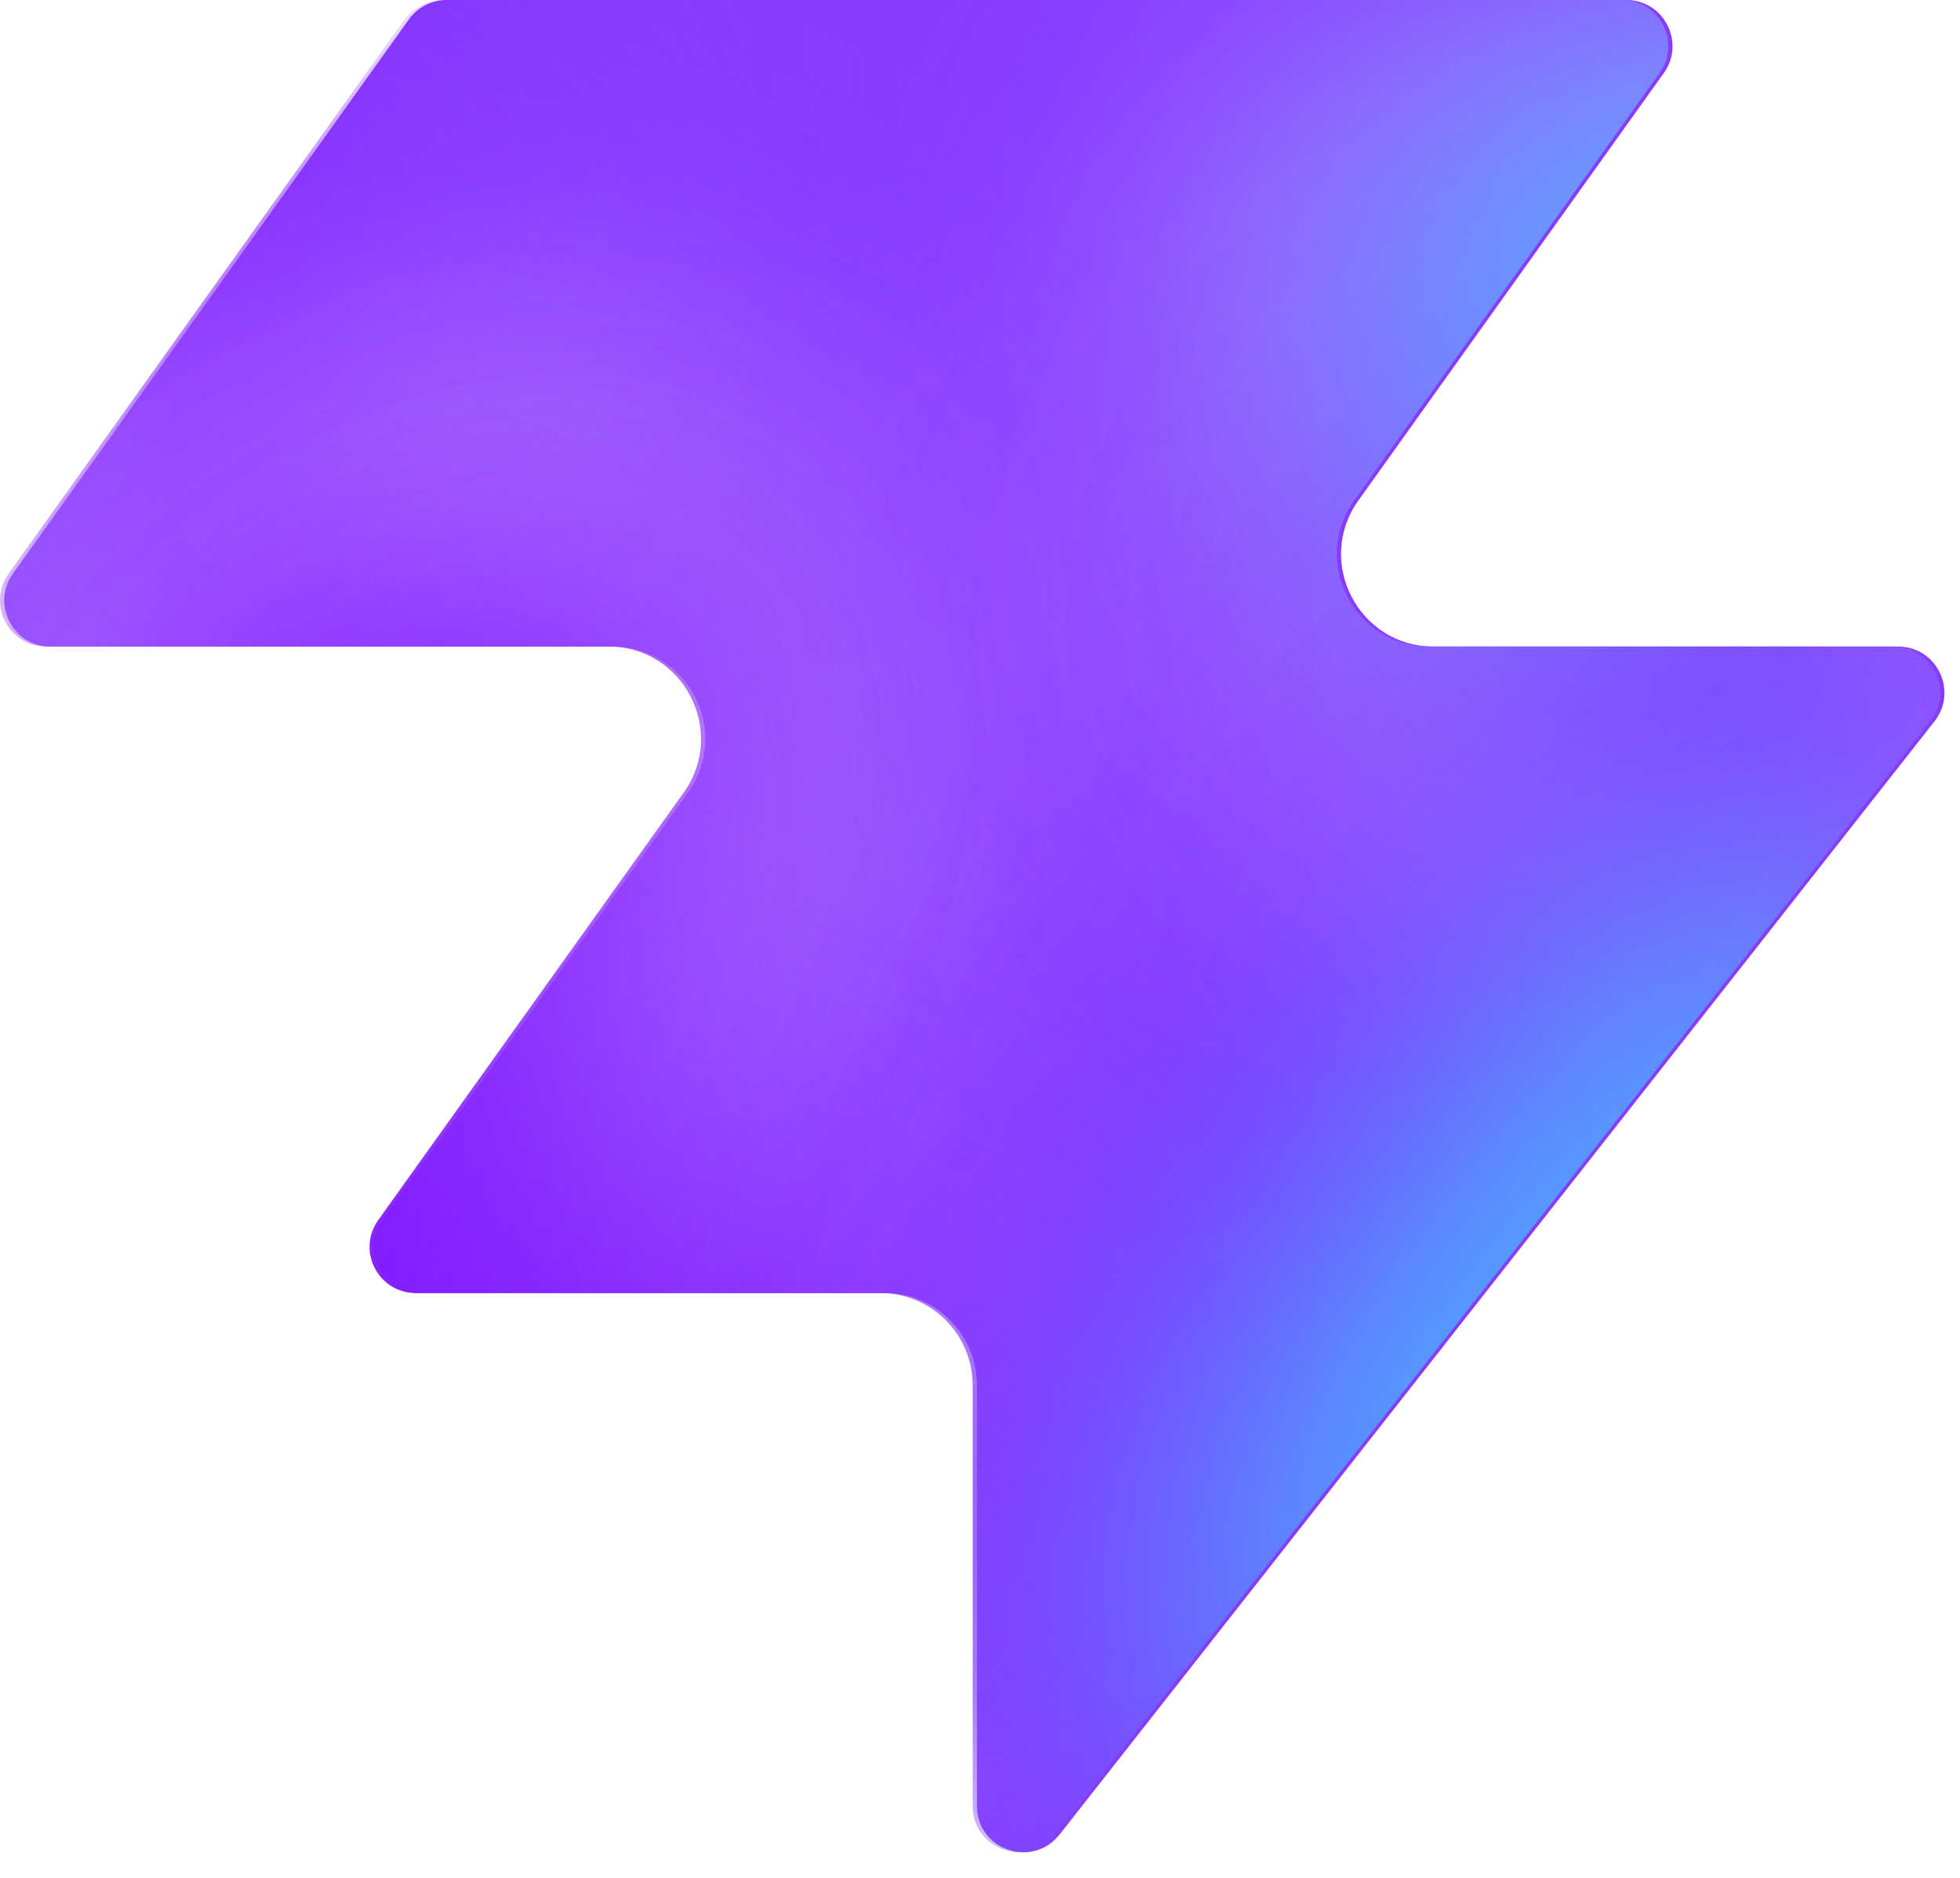
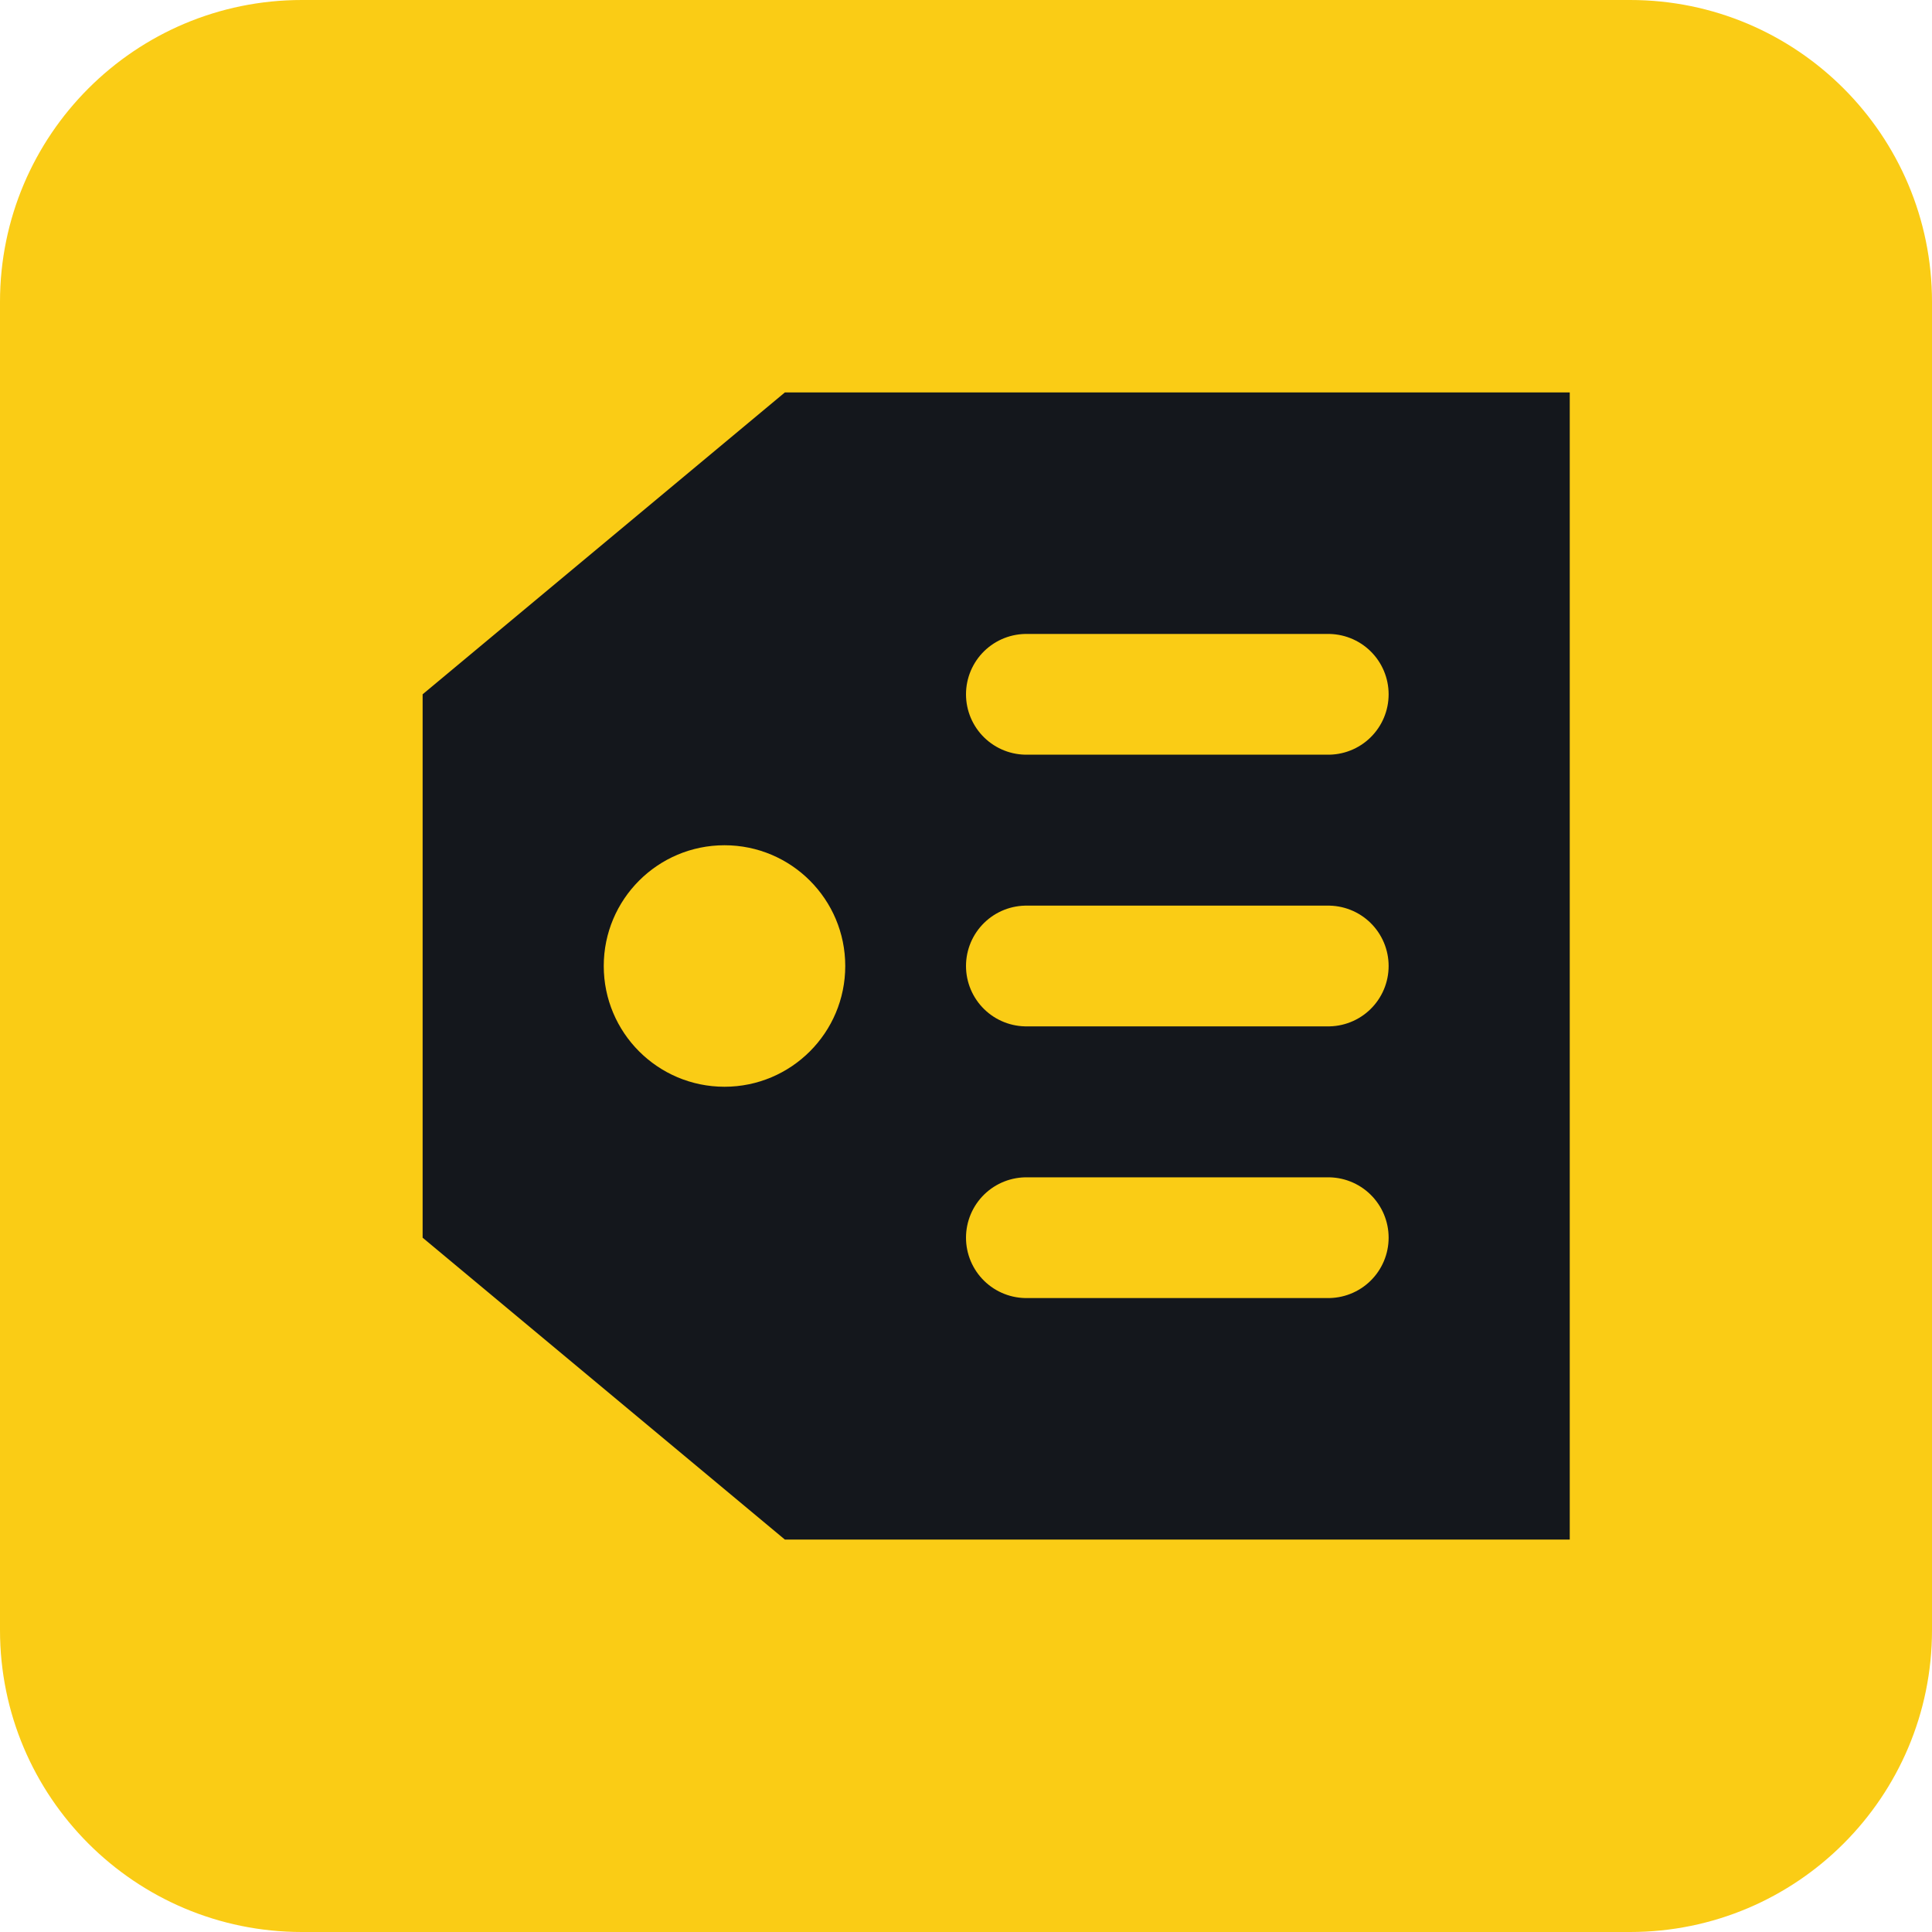
- <svg xmlns="http://www.w3.org/2000/svg" width="48" height="46" fill="none" viewBox="0 0 48 46">
-   <path fill="#863bff" d="M25.946 44.938c-.664.845-2.021.375-2.021-.698V33.937a2.26 2.26 0 0 0-2.262-2.262H10.287c-.92 0-1.456-1.04-.92-1.788l7.48-10.471c1.07-1.497 0-3.578-1.842-3.578H1.237c-.92 0-1.456-1.04-.92-1.788L10.013.474c.214-.297.556-.474.92-.474h28.894c.92 0 1.456 1.04.92 1.788l-7.48 10.471c-1.07 1.498 0 3.579 1.842 3.579h11.377c.943 0 1.473 1.088.89 1.83L25.947 44.94z" style="fill:#863bff;fill:color(display-p3 .525 .23 1);fill-opacity:1" />
-   <mask id="a" width="48" height="46" x="0" y="0" maskUnits="userSpaceOnUse" style="mask-type:alpha">
-     <path fill="#000" d="M25.842 44.938c-.664.844-2.021.375-2.021-.698V33.937a2.26 2.26 0 0 0-2.262-2.262H10.183c-.92 0-1.456-1.04-.92-1.788l7.48-10.471c1.07-1.498 0-3.579-1.842-3.579H1.133c-.92 0-1.456-1.04-.92-1.787L9.91.473c.214-.297.556-.474.92-.474h28.894c.92 0 1.456 1.04.92 1.788l-7.48 10.471c-1.07 1.498 0 3.578 1.842 3.578h11.377c.943 0 1.473 1.088.89 1.832L25.843 44.94z" style="fill:#000;fill-opacity:1" />
-   </mask>
-   <g mask="url(#a)">
-     <g filter="url(#b)">
-       <ellipse cx="5.508" cy="14.704" fill="#ede6ff" rx="5.508" ry="14.704" style="fill:#ede6ff;fill:color(display-p3 .927 .903 1);fill-opacity:1" transform="matrix(.00324 1 1 -.00324 -4.47 31.516)" />
-     </g>
-     <g filter="url(#c)">
-       <ellipse cx="10.399" cy="29.851" fill="#ede6ff" rx="10.399" ry="29.851" style="fill:#ede6ff;fill:color(display-p3 .927 .903 1);fill-opacity:1" transform="matrix(.00324 1 1 -.00324 -39.328 7.883)" />
-     </g>
-     <g filter="url(#d)">
-       <ellipse cx="5.508" cy="30.487" fill="#7e14ff" rx="5.508" ry="30.487" style="fill:#7e14ff;fill:color(display-p3 .492 .077 1);fill-opacity:1" transform="rotate(89.814 -25.913 -14.639)scale(1 -1)" />
-     </g>
-     <g filter="url(#e)">
-       <ellipse cx="5.508" cy="30.599" fill="#7e14ff" rx="5.508" ry="30.599" style="fill:#7e14ff;fill:color(display-p3 .492 .077 1);fill-opacity:1" transform="rotate(89.814 -32.644 -3.334)scale(1 -1)" />
-     </g>
-     <g filter="url(#f)">
-       <ellipse cx="5.508" cy="30.599" fill="#7e14ff" rx="5.508" ry="30.599" style="fill:#7e14ff;fill:color(display-p3 .492 .077 1);fill-opacity:1" transform="matrix(.00324 1 1 -.00324 -34.34 30.47)" />
-     </g>
-     <g filter="url(#g)">
-       <ellipse cx="14.072" cy="22.078" fill="#ede6ff" rx="14.072" ry="22.078" style="fill:#ede6ff;fill:color(display-p3 .927 .903 1);fill-opacity:1" transform="rotate(93.35 24.506 48.493)scale(-1 1)" />
-     </g>
-     <g filter="url(#h)">
-       <ellipse cx="3.47" cy="21.501" fill="#7e14ff" rx="3.47" ry="21.501" style="fill:#7e14ff;fill:color(display-p3 .492 .077 1);fill-opacity:1" transform="rotate(89.009 28.708 47.59)scale(-1 1)" />
-     </g>
-     <g filter="url(#i)">
-       <ellipse cx="3.47" cy="21.501" fill="#7e14ff" rx="3.47" ry="21.501" style="fill:#7e14ff;fill:color(display-p3 .492 .077 1);fill-opacity:1" transform="rotate(89.009 28.708 47.59)scale(-1 1)" />
-     </g>
-     <g filter="url(#j)">
-       <ellipse cx=".387" cy="8.972" fill="#7e14ff" rx="4.407" ry="29.108" style="fill:#7e14ff;fill:color(display-p3 .492 .077 1);fill-opacity:1" transform="rotate(39.51 .387 8.972)" />
-     </g>
-     <g filter="url(#k)">
-       <ellipse cx="47.523" cy="-6.092" fill="#7e14ff" rx="4.407" ry="29.108" style="fill:#7e14ff;fill:color(display-p3 .492 .077 1);fill-opacity:1" transform="rotate(37.892 47.523 -6.092)" />
-     </g>
-     <g filter="url(#l)">
-       <ellipse cx="41.412" cy="6.333" fill="#47bfff" rx="5.971" ry="9.665" style="fill:#47bfff;fill:color(display-p3 .28 .748 1);fill-opacity:1" transform="rotate(37.892 41.412 6.333)" />
-     </g>
-     <g filter="url(#m)">
-       <ellipse cx="-1.879" cy="38.332" fill="#7e14ff" rx="4.407" ry="29.108" style="fill:#7e14ff;fill:color(display-p3 .492 .077 1);fill-opacity:1" transform="rotate(37.892 -1.88 38.332)" />
-     </g>
-     <g filter="url(#n)">
-       <ellipse cx="-1.879" cy="38.332" fill="#7e14ff" rx="4.407" ry="29.108" style="fill:#7e14ff;fill:color(display-p3 .492 .077 1);fill-opacity:1" transform="rotate(37.892 -1.88 38.332)" />
-     </g>
-     <g filter="url(#o)">
-       <ellipse cx="35.651" cy="29.907" fill="#7e14ff" rx="4.407" ry="29.108" style="fill:#7e14ff;fill:color(display-p3 .492 .077 1);fill-opacity:1" transform="rotate(37.892 35.651 29.907)" />
-     </g>
-     <g filter="url(#p)">
-       <ellipse cx="38.418" cy="32.4" fill="#47bfff" rx="5.971" ry="15.297" style="fill:#47bfff;fill:color(display-p3 .28 .748 1);fill-opacity:1" transform="rotate(37.892 38.418 32.4)" />
-     </g>
-   </g>
-   <defs>
-     <filter id="b" width="60.045" height="41.654" x="-19.77" y="16.149" color-interpolation-filters="sRGB" filterUnits="userSpaceOnUse">
-       <feFlood flood-opacity="0" result="BackgroundImageFix" />
-       <feBlend in="SourceGraphic" in2="BackgroundImageFix" result="shape" />
-       <feGaussianBlur result="effect1_foregroundBlur_2002_17158" stdDeviation="7.659" />
-     </filter>
-     <filter id="c" width="90.34" height="51.437" x="-54.613" y="-7.533" color-interpolation-filters="sRGB" filterUnits="userSpaceOnUse">
-       <feFlood flood-opacity="0" result="BackgroundImageFix" />
-       <feBlend in="SourceGraphic" in2="BackgroundImageFix" result="shape" />
-       <feGaussianBlur result="effect1_foregroundBlur_2002_17158" stdDeviation="7.659" />
-     </filter>
-     <filter id="d" width="79.355" height="29.4" x="-49.64" y="2.03" color-interpolation-filters="sRGB" filterUnits="userSpaceOnUse">
-       <feFlood flood-opacity="0" result="BackgroundImageFix" />
-       <feBlend in="SourceGraphic" in2="BackgroundImageFix" result="shape" />
-       <feGaussianBlur result="effect1_foregroundBlur_2002_17158" stdDeviation="4.596" />
-     </filter>
-     <filter id="e" width="79.579" height="29.4" x="-45.045" y="20.029" color-interpolation-filters="sRGB" filterUnits="userSpaceOnUse">
-       <feFlood flood-opacity="0" result="BackgroundImageFix" />
-       <feBlend in="SourceGraphic" in2="BackgroundImageFix" result="shape" />
-       <feGaussianBlur result="effect1_foregroundBlur_2002_17158" stdDeviation="4.596" />
-     </filter>
-     <filter id="f" width="79.579" height="29.4" x="-43.513" y="21.178" color-interpolation-filters="sRGB" filterUnits="userSpaceOnUse">
-       <feFlood flood-opacity="0" result="BackgroundImageFix" />
-       <feBlend in="SourceGraphic" in2="BackgroundImageFix" result="shape" />
-       <feGaussianBlur result="effect1_foregroundBlur_2002_17158" stdDeviation="4.596" />
-     </filter>
-     <filter id="g" width="74.749" height="58.852" x="15.756" y="-17.901" color-interpolation-filters="sRGB" filterUnits="userSpaceOnUse">
-       <feFlood flood-opacity="0" result="BackgroundImageFix" />
-       <feBlend in="SourceGraphic" in2="BackgroundImageFix" result="shape" />
-       <feGaussianBlur result="effect1_foregroundBlur_2002_17158" stdDeviation="7.659" />
-     </filter>
-     <filter id="h" width="61.377" height="25.362" x="23.548" y="2.284" color-interpolation-filters="sRGB" filterUnits="userSpaceOnUse">
-       <feFlood flood-opacity="0" result="BackgroundImageFix" />
-       <feBlend in="SourceGraphic" in2="BackgroundImageFix" result="shape" />
-       <feGaussianBlur result="effect1_foregroundBlur_2002_17158" stdDeviation="4.596" />
-     </filter>
-     <filter id="i" width="61.377" height="25.362" x="23.548" y="2.284" color-interpolation-filters="sRGB" filterUnits="userSpaceOnUse">
-       <feFlood flood-opacity="0" result="BackgroundImageFix" />
-       <feBlend in="SourceGraphic" in2="BackgroundImageFix" result="shape" />
-       <feGaussianBlur result="effect1_foregroundBlur_2002_17158" stdDeviation="4.596" />
-     </filter>
-     <filter id="j" width="56.045" height="63.649" x="-27.636" y="-22.853" color-interpolation-filters="sRGB" filterUnits="userSpaceOnUse">
-       <feFlood flood-opacity="0" result="BackgroundImageFix" />
-       <feBlend in="SourceGraphic" in2="BackgroundImageFix" result="shape" />
-       <feGaussianBlur result="effect1_foregroundBlur_2002_17158" stdDeviation="4.596" />
-     </filter>
-     <filter id="k" width="54.814" height="64.646" x="20.116" y="-38.415" color-interpolation-filters="sRGB" filterUnits="userSpaceOnUse">
-       <feFlood flood-opacity="0" result="BackgroundImageFix" />
-       <feBlend in="SourceGraphic" in2="BackgroundImageFix" result="shape" />
-       <feGaussianBlur result="effect1_foregroundBlur_2002_17158" stdDeviation="4.596" />
-     </filter>
-     <filter id="l" width="33.541" height="35.313" x="24.641" y="-11.323" color-interpolation-filters="sRGB" filterUnits="userSpaceOnUse">
-       <feFlood flood-opacity="0" result="BackgroundImageFix" />
-       <feBlend in="SourceGraphic" in2="BackgroundImageFix" result="shape" />
-       <feGaussianBlur result="effect1_foregroundBlur_2002_17158" stdDeviation="4.596" />
-     </filter>
-     <filter id="m" width="54.814" height="64.646" x="-29.286" y="6.009" color-interpolation-filters="sRGB" filterUnits="userSpaceOnUse">
-       <feFlood flood-opacity="0" result="BackgroundImageFix" />
-       <feBlend in="SourceGraphic" in2="BackgroundImageFix" result="shape" />
-       <feGaussianBlur result="effect1_foregroundBlur_2002_17158" stdDeviation="4.596" />
-     </filter>
-     <filter id="n" width="54.814" height="64.646" x="-29.286" y="6.009" color-interpolation-filters="sRGB" filterUnits="userSpaceOnUse">
-       <feFlood flood-opacity="0" result="BackgroundImageFix" />
-       <feBlend in="SourceGraphic" in2="BackgroundImageFix" result="shape" />
-       <feGaussianBlur result="effect1_foregroundBlur_2002_17158" stdDeviation="4.596" />
-     </filter>
-     <filter id="o" width="54.814" height="64.646" x="8.244" y="-2.416" color-interpolation-filters="sRGB" filterUnits="userSpaceOnUse">
-       <feFlood flood-opacity="0" result="BackgroundImageFix" />
-       <feBlend in="SourceGraphic" in2="BackgroundImageFix" result="shape" />
-       <feGaussianBlur result="effect1_foregroundBlur_2002_17158" stdDeviation="4.596" />
-     </filter>
-     <filter id="p" width="39.409" height="43.623" x="18.713" y="10.588" color-interpolation-filters="sRGB" filterUnits="userSpaceOnUse">
-       <feFlood flood-opacity="0" result="BackgroundImageFix" />
-       <feBlend in="SourceGraphic" in2="BackgroundImageFix" result="shape" />
-       <feGaussianBlur result="effect1_foregroundBlur_2002_17158" stdDeviation="4.596" />
-     </filter>
-   </defs>
+ <svg xmlns="http://www.w3.org/2000/svg" viewBox="0 0 32 32">
+   <rect width="32" height="32" rx="5" fill="#facc15" />
+   <path d="M7 11.5 13 6.5h13v19H13l-6-5z" fill="#14171c" />
+   <circle cx="12" cy="16" r="2" fill="#facc15" />
+   <path d="M17 11.5h5M17 16h5M17 20.5h5" stroke="#facc15" stroke-width="2" stroke-linecap="round" />
</svg>
